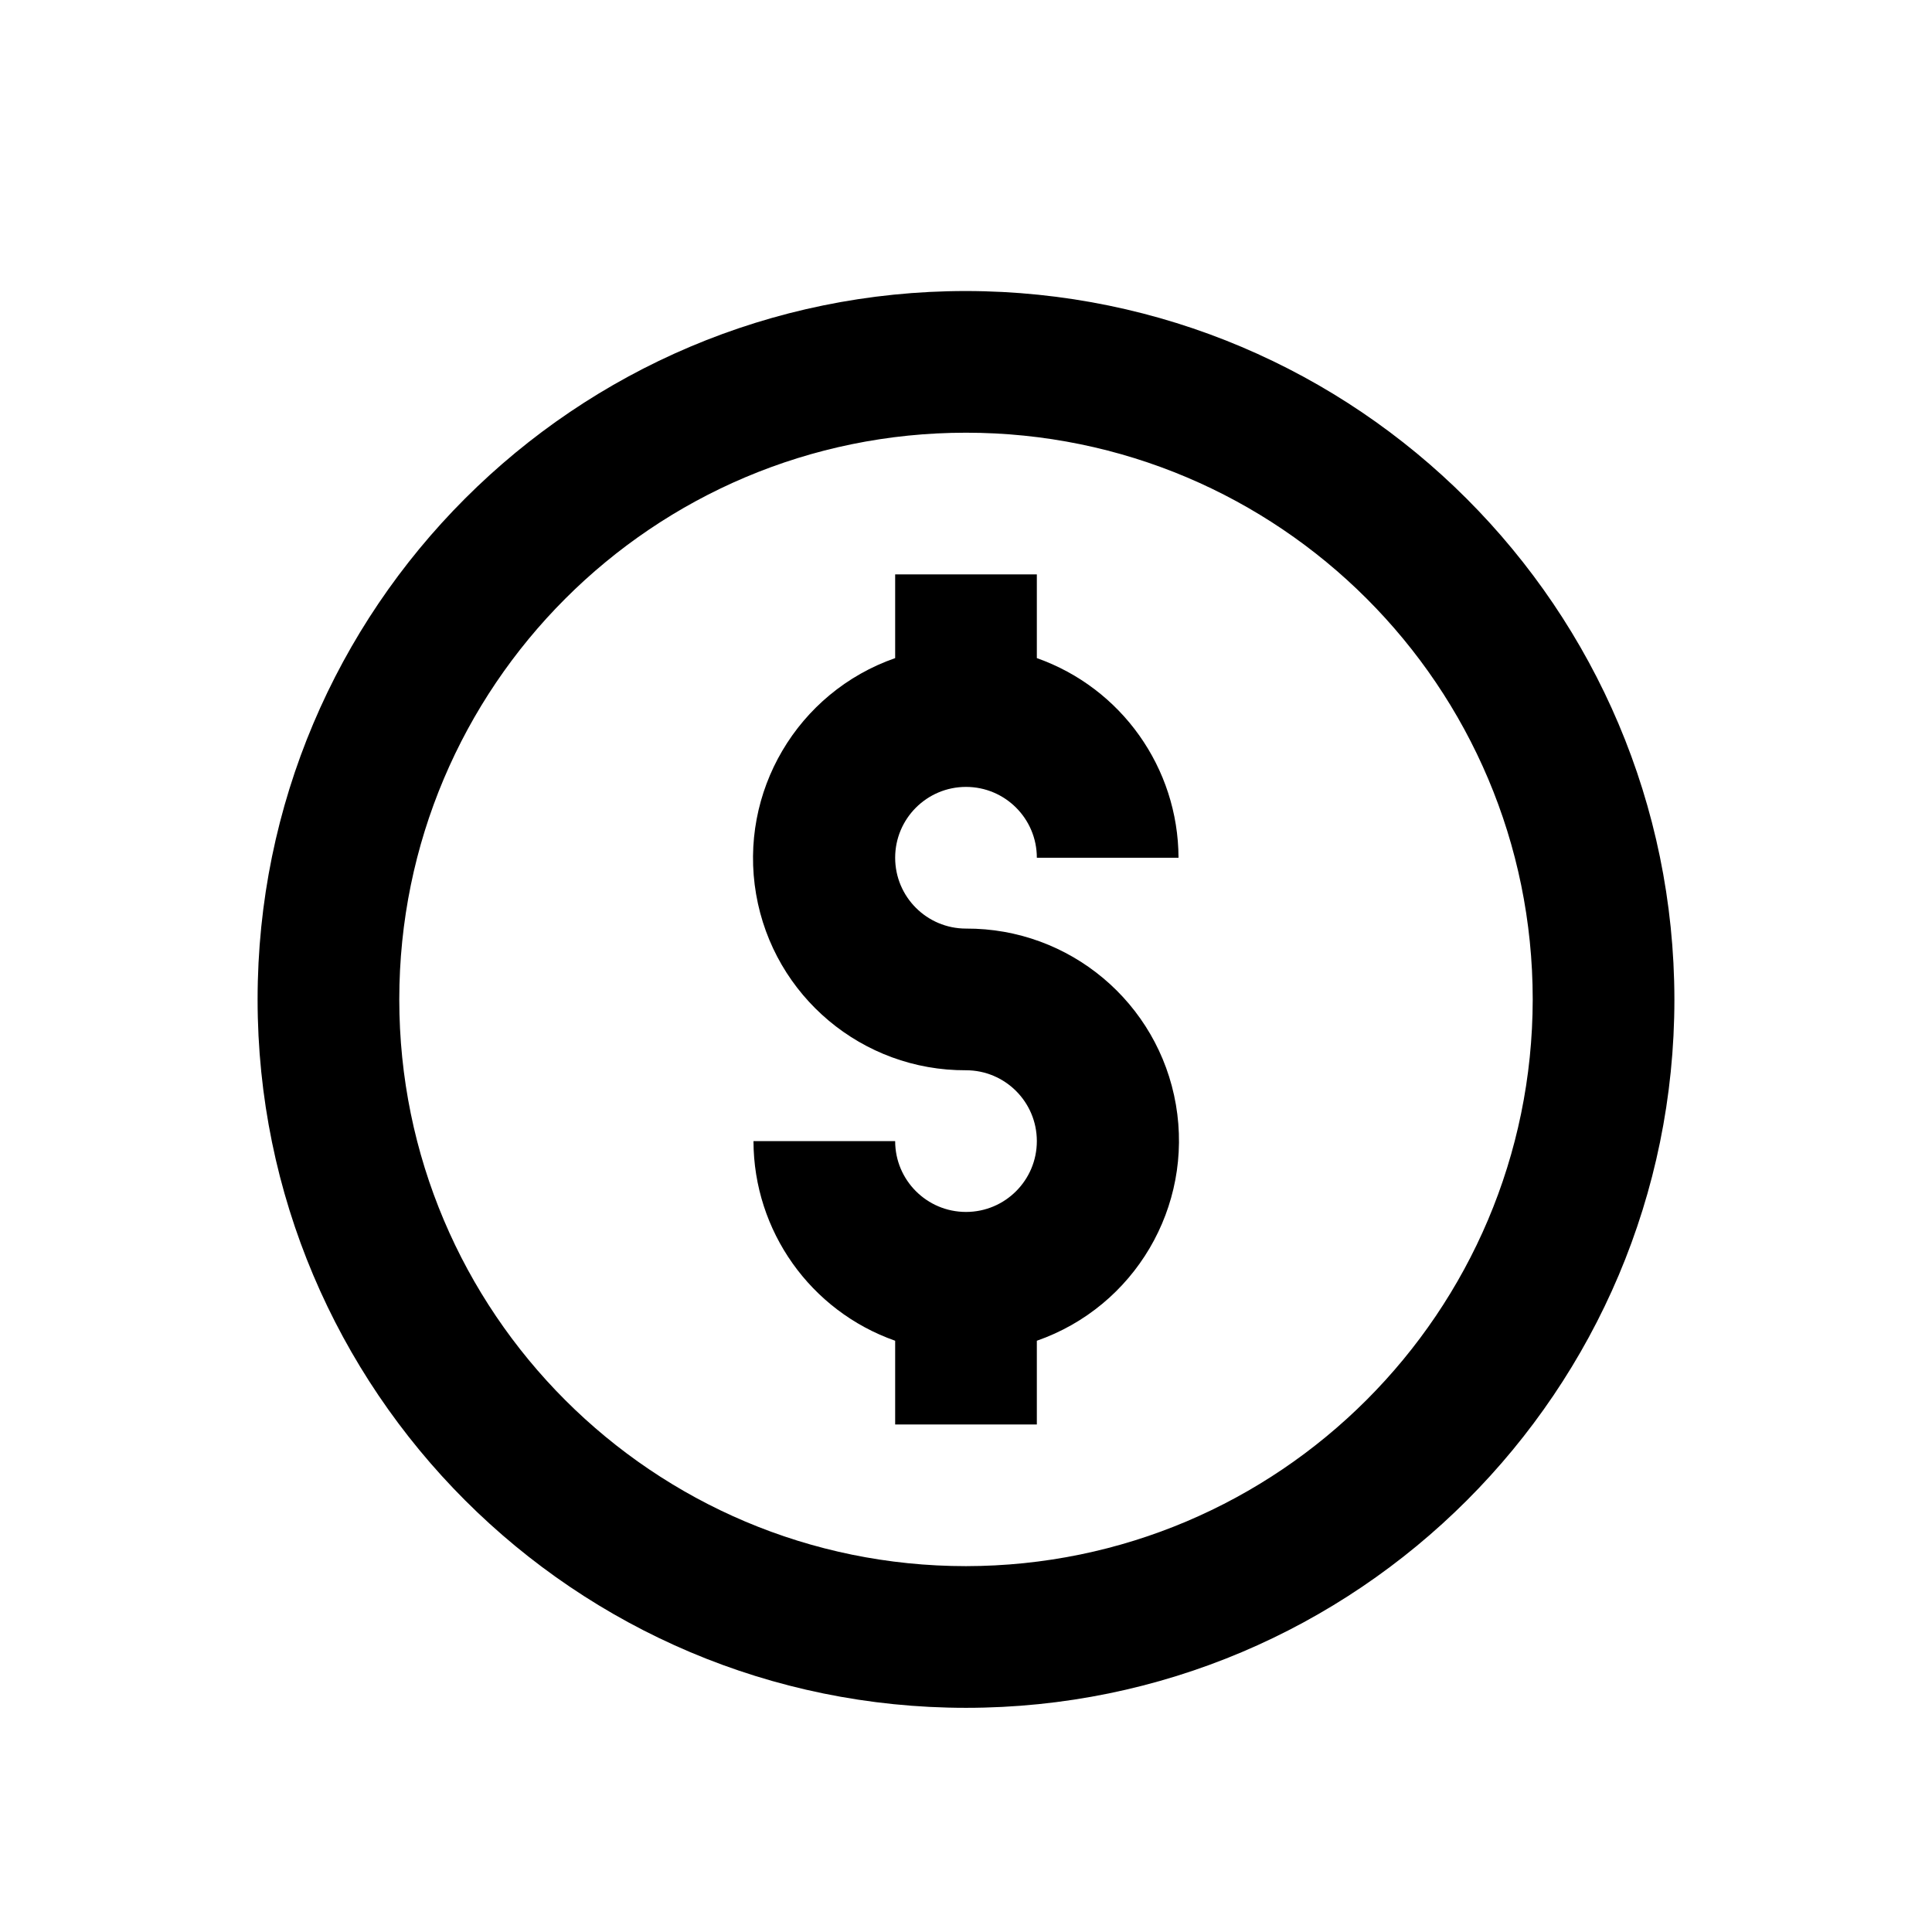
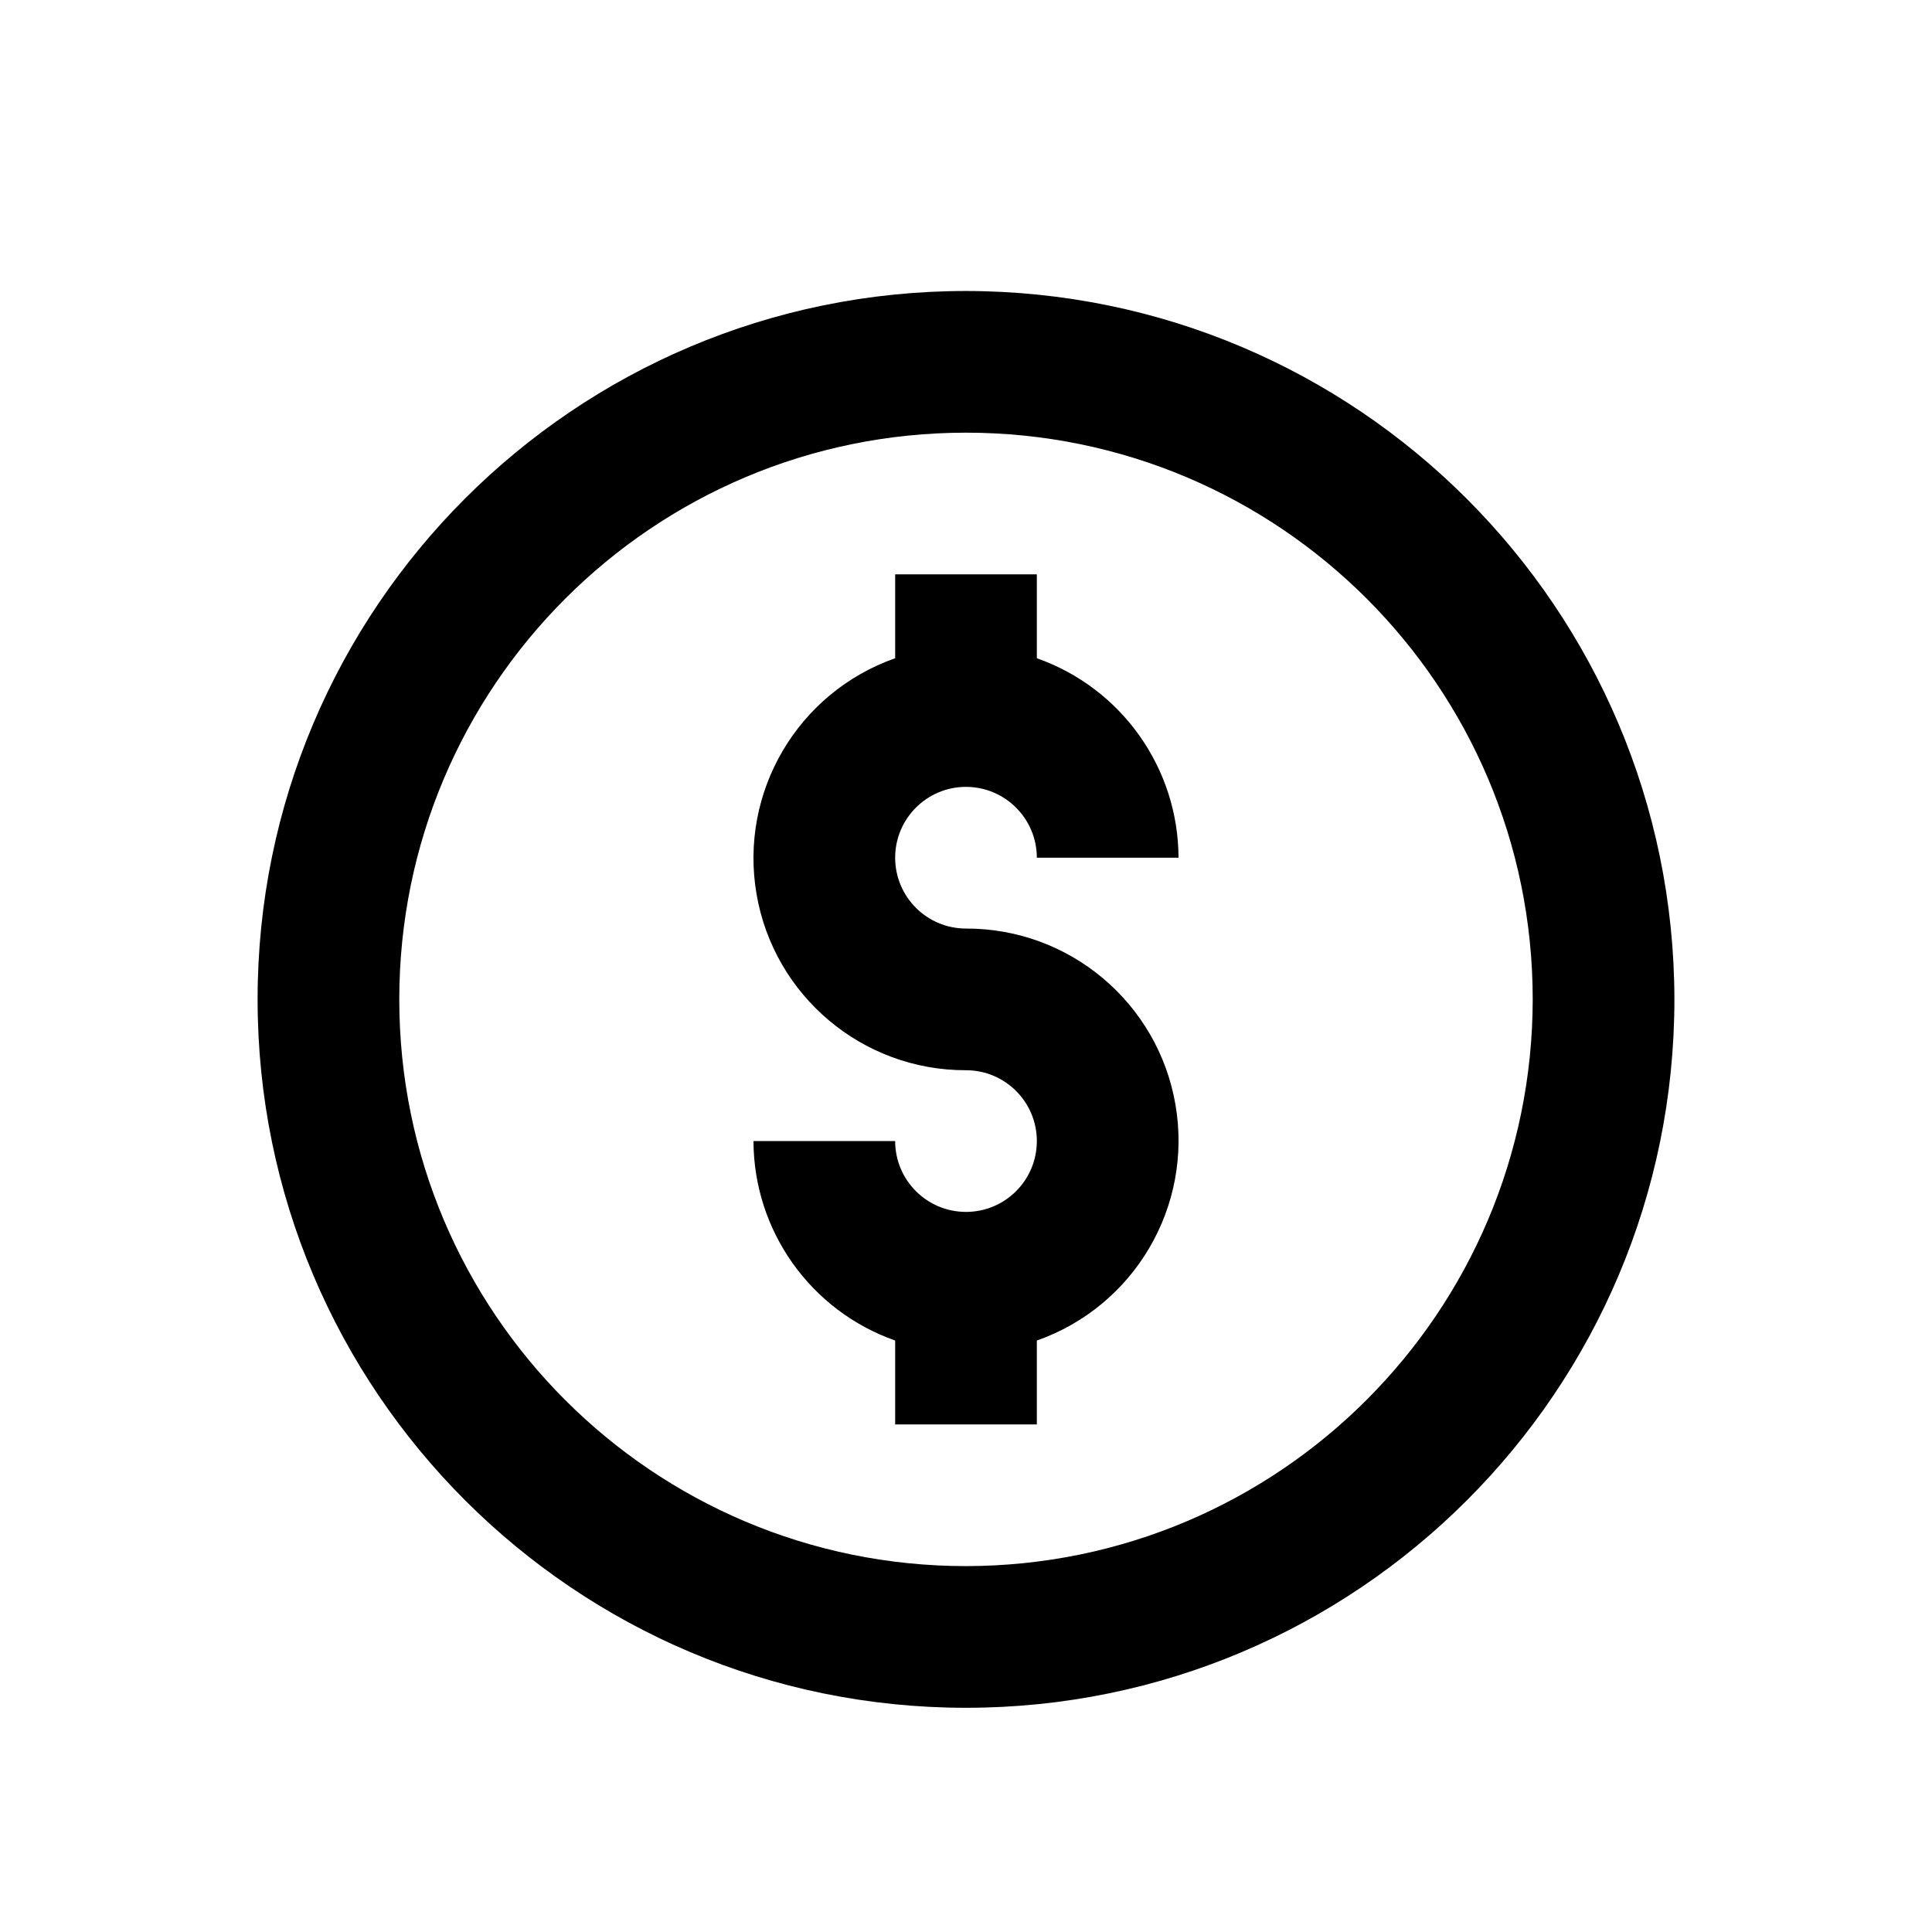
<svg xmlns="http://www.w3.org/2000/svg" id="Layer_1" data-name="Layer 1" viewBox="0 0 300 300">
-   <defs>
-     <style>.cls-1{clip-rule:evenodd;}.cls-2{fill-rule:evenodd;}.cls-3{clip-path:url(#clip-path);}.cls-4{clip-path:url(#clip-path-2);}.cls-5{clip-path:url(#clip-path-3);}</style>
-     <clipPath id="clip-path">
-       <path class="cls-1" d="M-1842.9,264.78A21.92,21.92,0,0,0-1821,242.86a21.92,21.92,0,0,0-21.92-21.92,21.92,21.92,0,0,0-21.92,21.92A21.92,21.92,0,0,0-1842.9,264.78Zm98.64,0a21.92,21.92,0,0,0,21.92-21.92,21.92,21.92,0,0,0-21.92-21.92,21.92,21.92,0,0,0-21.92,21.92A21.92,21.92,0,0,0-1744.26,264.78Zm-108.45-109.6h128.61l10.38-55.56-154-9.42Zm-20.15-87.26,174.32,10.69A9.38,9.38,0,0,1-1689.63,90l-14.27,76.37a13.69,13.69,0,0,1-13,10.75h-130.8l2.53,11h122.78a11,11,0,0,1,11,11,11,11,0,0,1-11,11h-131.52a11,11,0,0,1-10.68-8.5l-31.7-137.37-17.14-8.61a11,11,0,0,1-4.92-14.7,11,11,0,0,1,14.7-4.92l21.75,10.85a11,11,0,0,1,5.79,7.34Z" />
-     </clipPath>
-     <clipPath id="clip-path-2">
-       <path class="cls-1" d="M-1060.13,160A51.14,51.14,0,0,1-1009,108.85,51.14,51.14,0,0,1-957.86,160,51.14,51.14,0,0,1-1009,211.12,51.14,51.14,0,0,1-1060.13,160Zm-40.9-56.25V226.44s184.08,0,184.08,0V103.76s-37.36,0-37.36,0a8.15,8.15,0,0,1-7-4.73l-10.44-26h-74.51l-10.36,25.89a8.18,8.18,0,0,1-7,4.79H-1101Zm28.63-20.45,8.47-21.18c2.1-5.25,8.39-9.5,14-9.5H-968c5.62,0,11.89,4.27,14,9.5l8.47,21.18H-917a20.46,20.46,0,0,1,20.46,20.48V226.44A20.47,20.47,0,0,1-917,246.92H-1101a20.46,20.46,0,0,1-20.46-20.48V103.76A20.47,20.47,0,0,1-1101,83.28h28.63ZM-979.66,151a30.68,30.68,0,0,1,1.35,9A30.68,30.68,0,0,1-1009,190.67,30.68,30.68,0,0,1-1039.67,160,30.68,30.68,0,0,1-1009,129.31a30.68,30.68,0,0,1,9,1.35,15.34,15.34,0,0,0-9,14A15.34,15.34,0,0,0-993.65,160,15.34,15.34,0,0,0-979.66,151Z" />
-     </clipPath>
-     <clipPath id="clip-path-3">
-       <path class="cls-1" d="M-735.9,86.69a21,21,0,0,1,21-20.95h57.77a14.69,14.69,0,0,1,9,3.73L-613.63,104a14.48,14.48,0,0,1,3.73,9V233.76a21,21,0,0,1-20.95,21H-715A20.94,20.94,0,0,1-735.9,233.8V86.69Zm168-41.95h21a21,21,0,0,1,21,21v147l-20.7,34.57c-6,10-15.65,9.93-21.59,0l-20.7-34.57v-147A21,21,0,0,1-567.92,44.75Zm21,131.25V97.27s-21,0-21,0,0,46.31,0,78.75h21Zm0,21v10.07l-10.5,17.33-10.49-17.46s0-3.78,0-9.94h21Zm-83.93-57.75c0,34.09,0,94.5,0,94.5s-84.05,0-84.05.05l0-147.05h31.52v42a10.49,10.49,0,0,0,10.53,10.5h42Zm0-21c0-1.12,0-1.72,0-1.72l-29.87-29.78h-1.71v31.5h31.58Z" />
-     </clipPath>
-   </defs>
-   <path class="cls-2" d="M-1842.9,264.78A21.92,21.92,0,0,0-1821,242.86a21.92,21.92,0,0,0-21.92-21.92,21.92,21.92,0,0,0-21.92,21.92A21.92,21.92,0,0,0-1842.9,264.78Zm98.64,0a21.92,21.92,0,0,0,21.92-21.92,21.92,21.92,0,0,0-21.92-21.92,21.92,21.92,0,0,0-21.92,21.92A21.92,21.92,0,0,0-1744.26,264.78Zm-108.45-109.6h128.61l10.38-55.56-154-9.42Zm-20.15-87.26,174.32,10.69A9.38,9.38,0,0,1-1689.63,90l-14.27,76.37a13.69,13.69,0,0,1-13,10.75h-130.8l2.53,11h122.78a11,11,0,0,1,11,11,11,11,0,0,1-11,11h-131.52a11,11,0,0,1-10.68-8.5l-31.7-137.37-17.14-8.61a11,11,0,0,1-4.92-14.7,11,11,0,0,1,14.7-4.92l21.75,10.85a11,11,0,0,1,5.79,7.34Z" />
-   <g class="cls-3">
-     <rect x="-7196.67" y="-10503.03" width="9732.13" height="19727.29" />
-   </g>
-   <path class="cls-2" d="M-1060.13,160A51.14,51.14,0,0,1-1009,108.85,51.14,51.14,0,0,1-957.86,160,51.14,51.14,0,0,1-1009,211.12,51.14,51.14,0,0,1-1060.13,160Zm-40.9-56.25V226.44s184.08,0,184.08,0V103.76s-37.36,0-37.36,0a8.15,8.15,0,0,1-7-4.73l-10.44-26h-74.51l-10.36,25.89a8.18,8.18,0,0,1-7,4.79H-1101Zm28.63-20.45,8.47-21.18c2.1-5.25,8.39-9.5,14-9.5H-968c5.62,0,11.89,4.27,14,9.5l8.47,21.18H-917a20.46,20.46,0,0,1,20.46,20.48V226.44A20.47,20.47,0,0,1-917,246.92H-1101a20.46,20.46,0,0,1-20.46-20.48V103.76A20.47,20.47,0,0,1-1101,83.28h28.63ZM-979.66,151a30.68,30.68,0,0,1,1.35,9A30.68,30.68,0,0,1-1009,190.67,30.68,30.68,0,0,1-1039.67,160,30.68,30.68,0,0,1-1009,129.31a30.68,30.68,0,0,1,9,1.35,15.34,15.34,0,0,0-9,14A15.34,15.34,0,0,0-993.65,160,15.34,15.34,0,0,0-979.66,151Z" />
-   <g class="cls-4">
-     <rect x="-1622.63" y="-14695.13" width="9081.82" height="18409.09" />
-   </g>
-   <path class="cls-2" d="M-735.9,86.69a21,21,0,0,1,21-20.95h57.77a14.69,14.69,0,0,1,9,3.73L-613.63,104a14.48,14.48,0,0,1,3.73,9V233.76a21,21,0,0,1-20.95,21H-715A20.94,20.94,0,0,1-735.9,233.8V86.69Zm168-41.95h21a21,21,0,0,1,21,21v147l-20.7,34.57c-6,10-15.65,9.93-21.59,0l-20.7-34.57v-147A21,21,0,0,1-567.92,44.75Zm21,131.25V97.27s-21,0-21,0,0,46.31,0,78.75h21Zm0,21v10.07l-10.5,17.33-10.49-17.46s0-3.78,0-9.94h21Zm-83.93-57.75c0,34.09,0,94.5,0,94.5s-84.05,0-84.05.05l0-147.05h31.52v42a10.49,10.49,0,0,0,10.53,10.5h42Zm0-21c0-1.12,0-1.72,0-1.72l-29.87-29.78h-1.71v31.5h31.58Z" />
-   <g class="cls-5">
-     <rect x="-6804.9" y="-6024.25" width="9324" height="18900" />
-   </g>
-   <path d="M150,45.19a110,110,0,1,0,110,110A110.12,110.12,0,0,0,150,45.19Zm0,198a88,88,0,1,1,88-88A88.1,88.1,0,0,1,150,243.19Z" />
-   <path d="M150,122.19a11,11,0,0,1,11,11h22a33,33,0,0,0-22-31v-13H139v13a32.92,32.92,0,0,0,11,64,11,11,0,1,1-11,11H117a32.94,32.94,0,0,0,22,31v13h22v-13a32.92,32.92,0,0,0-11-64A11,11,0,0,1,150,122.19Z" />
+   <path d="M150,45.185a110,110,0,1,0,110,110A110.122,110.122,0,0,0,150,45.185Zm0,198a88,88,0,1,1,88-88A88.101,88.101,0,0,1,150,243.185Z" />
+   <path d="M150,122.185a11.014,11.014,0,0,1,11,11h22a32.947,32.947,0,0,0-22-30.974V89.185H139v13.026a32.919,32.919,0,0,0,11,63.974,11,11,0,1,1-11,11H117a32.944,32.944,0,0,0,22,30.972v13.028h22V208.158a32.918,32.918,0,0,0-11-63.973A11,11,0,0,1,150,122.185Z" />
</svg>
